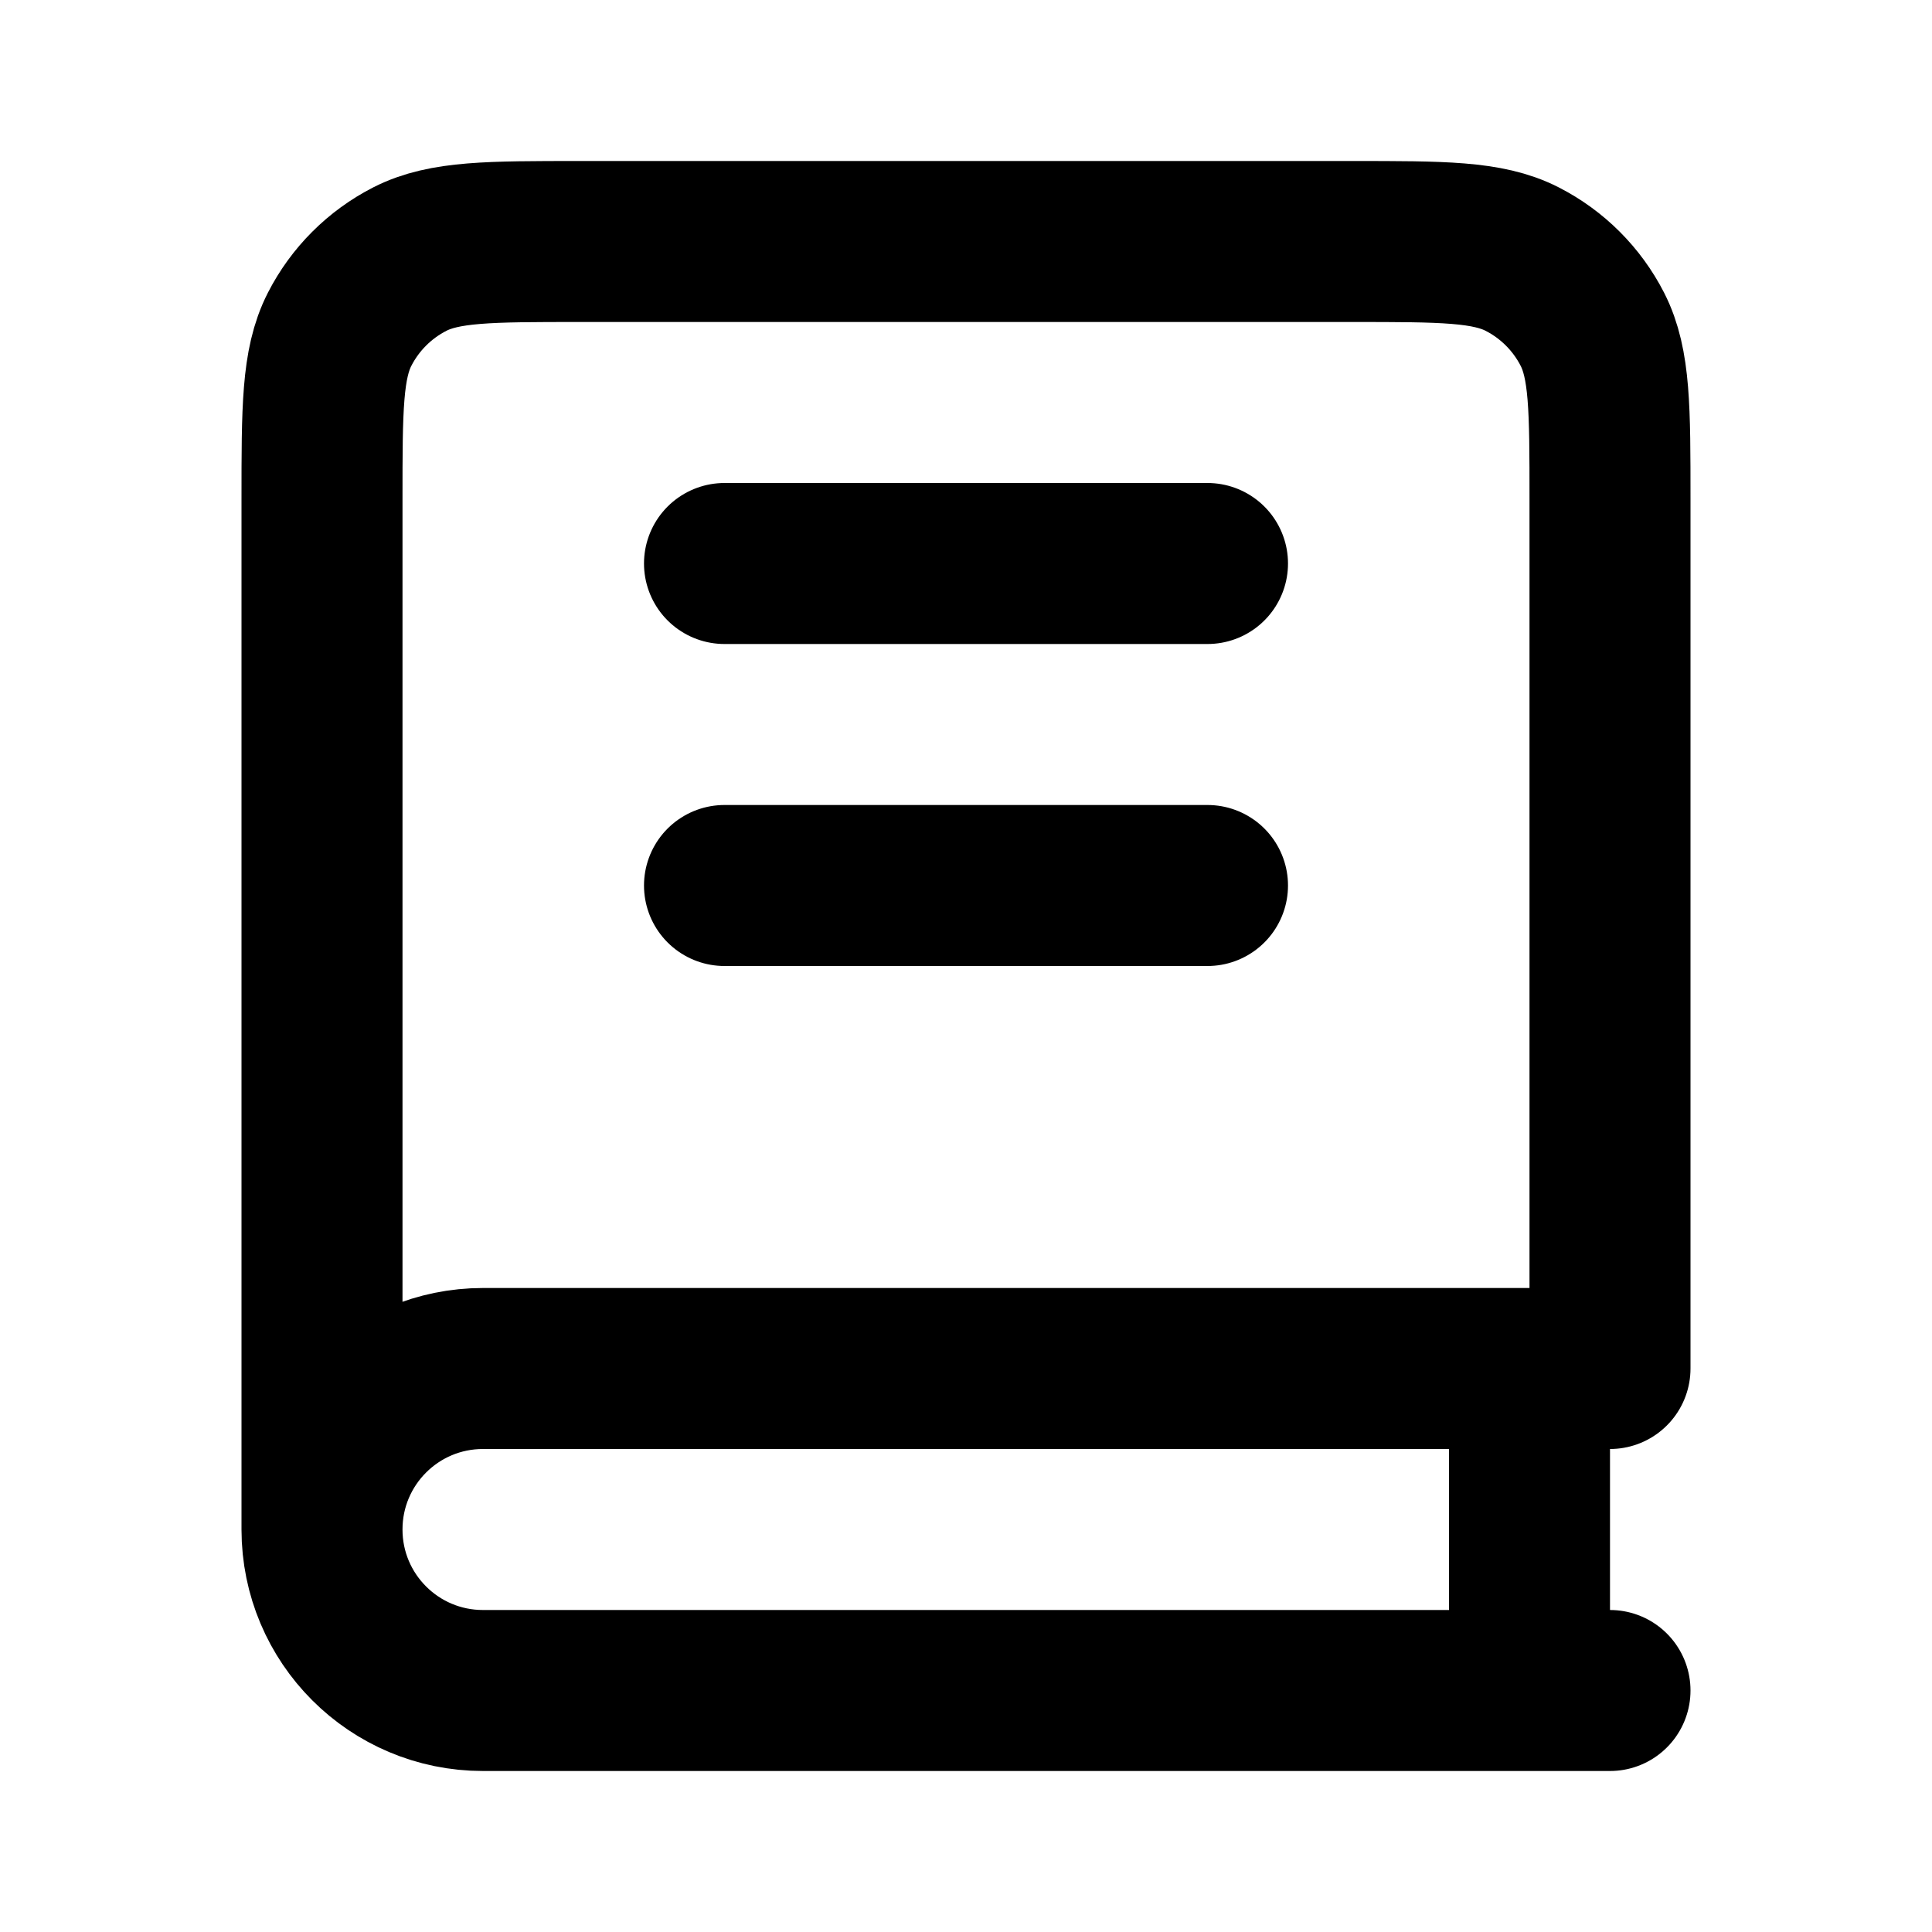
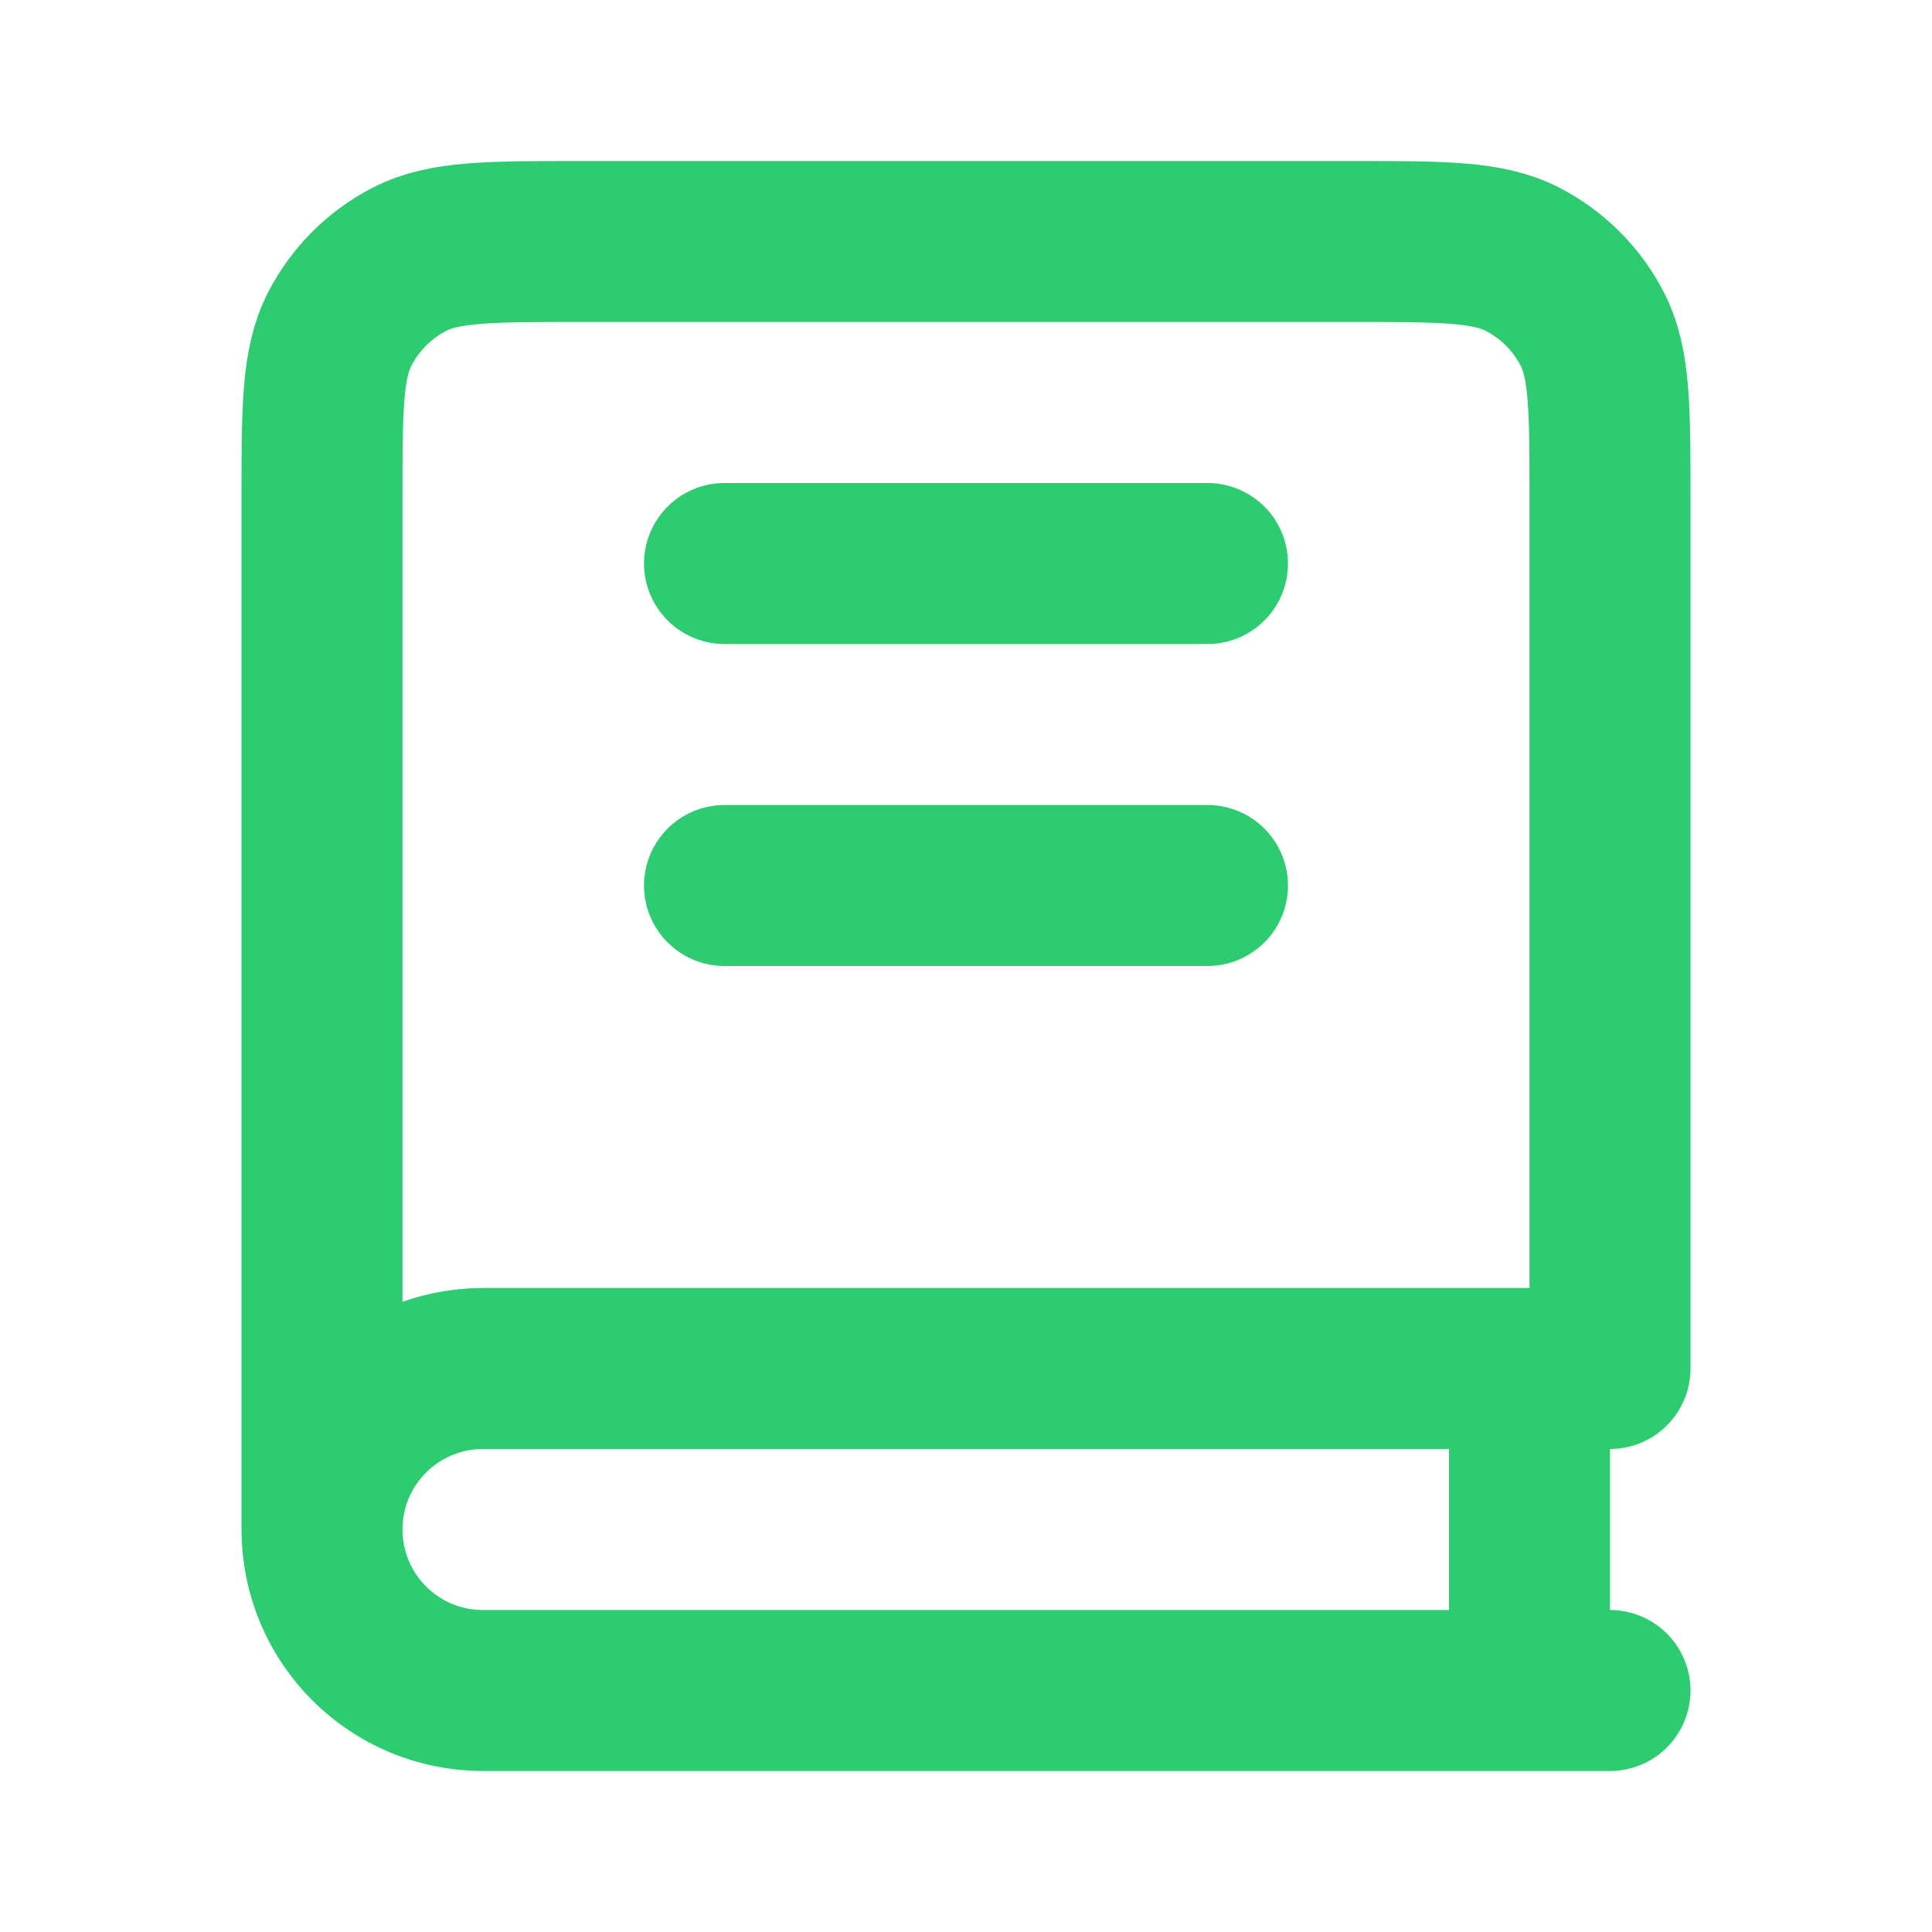
- <svg xmlns="http://www.w3.org/2000/svg" width="800px" height="800px" viewBox="0 0 24 24" fill="none">
-   <path d="M4 19V6.2C4 5.08 4 4.52 4.218 4.092C4.41 3.716 4.716 3.41 5.092 3.218C5.52 3 6.08 3 7.2 3H16.8C17.92 3 18.48 3 18.908 3.218C19.284 3.41 19.59 3.716 19.782 4.092C20 4.52 20 5.08 20 6.2V17H6C4.895 17 4 17.895 4 19ZM4 19C4 20.105 4.895 21 6 21H20M9 7H15M9 11H15M19 17V21" stroke="#000000" stroke-width="2" stroke-linecap="round" stroke-linejoin="round" />
+ <svg xmlns="http://www.w3.org/2000/svg" width="" height="16px" viewBox="0 0 24 24" fill="none">
+   <path d="M4 19V6.2C4 5.08 4 4.52 4.218 4.092C4.41 3.716 4.716 3.41 5.092 3.218C5.52 3 6.08 3 7.2 3H16.8C17.92 3 18.48 3 18.908 3.218C19.284 3.41 19.59 3.716 19.782 4.092C20 4.52 20 5.08 20 6.2V17H6C4.895 17 4 17.895 4 19ZM4 19C4 20.105 4.895 21 6 21H20M9 7H15M9 11H15M19 17V21" stroke="#2ECC71" stroke-width="2" stroke-linecap="round" stroke-linejoin="round" />
</svg>
